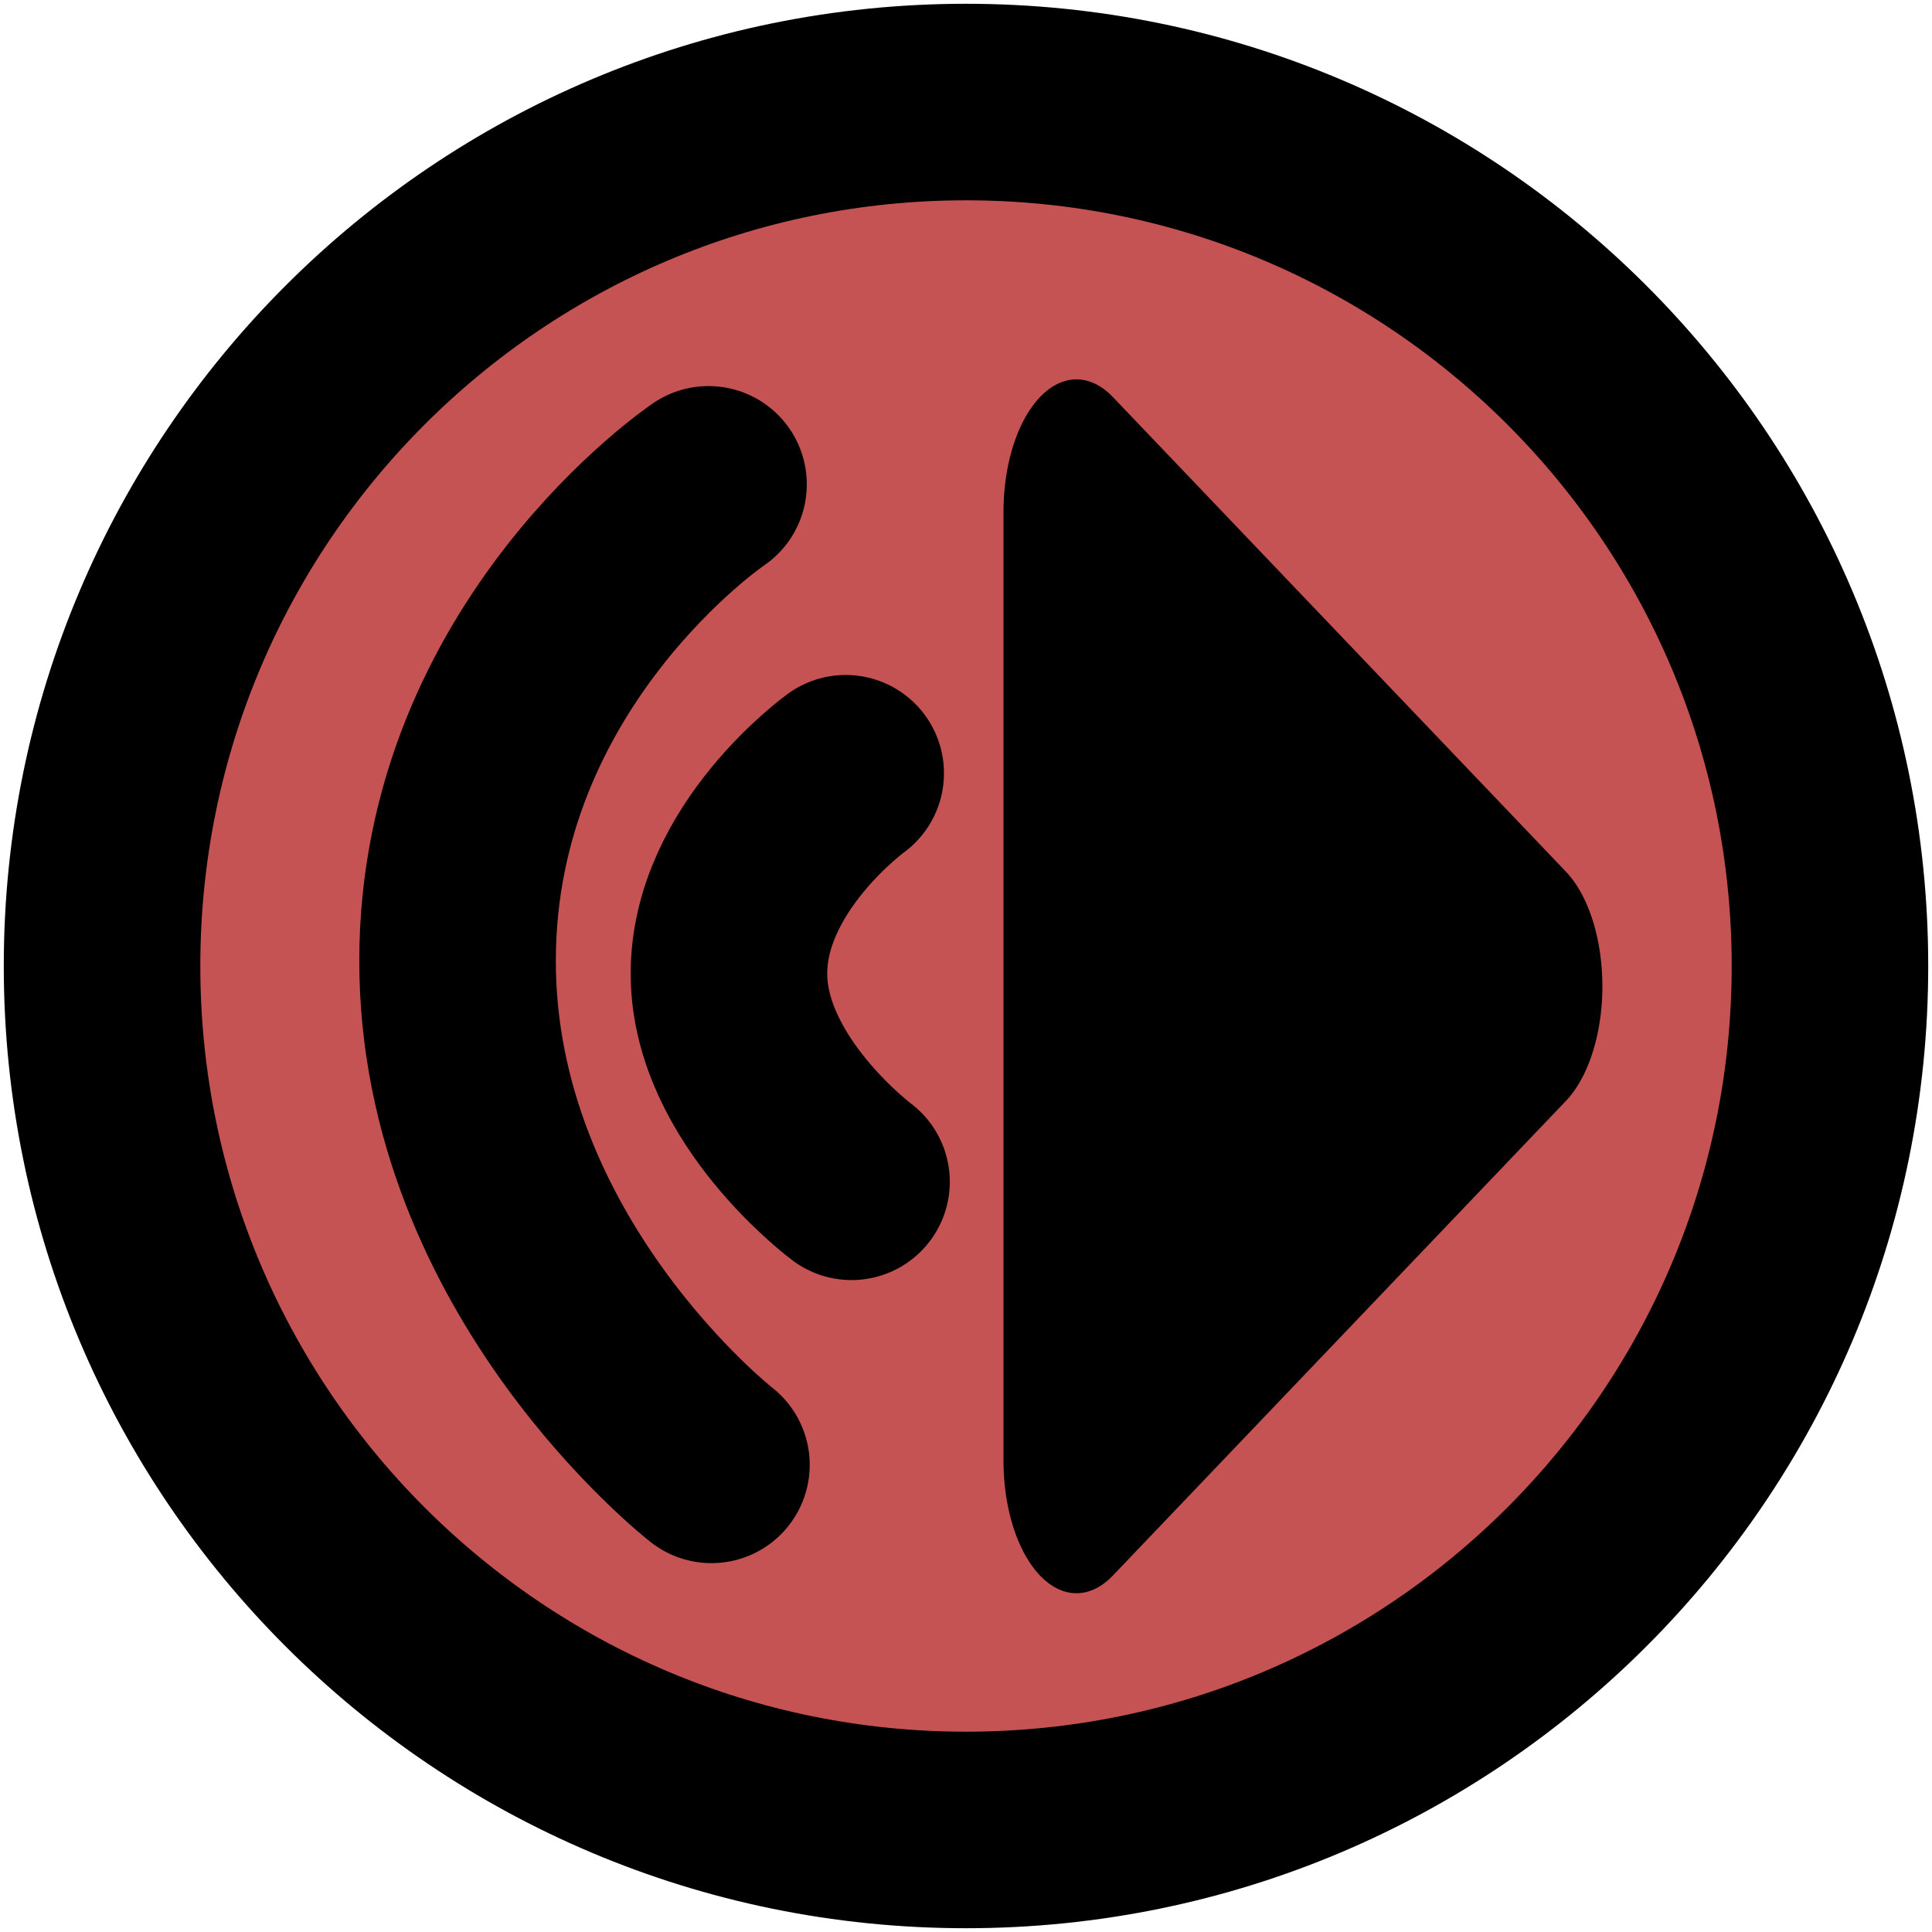
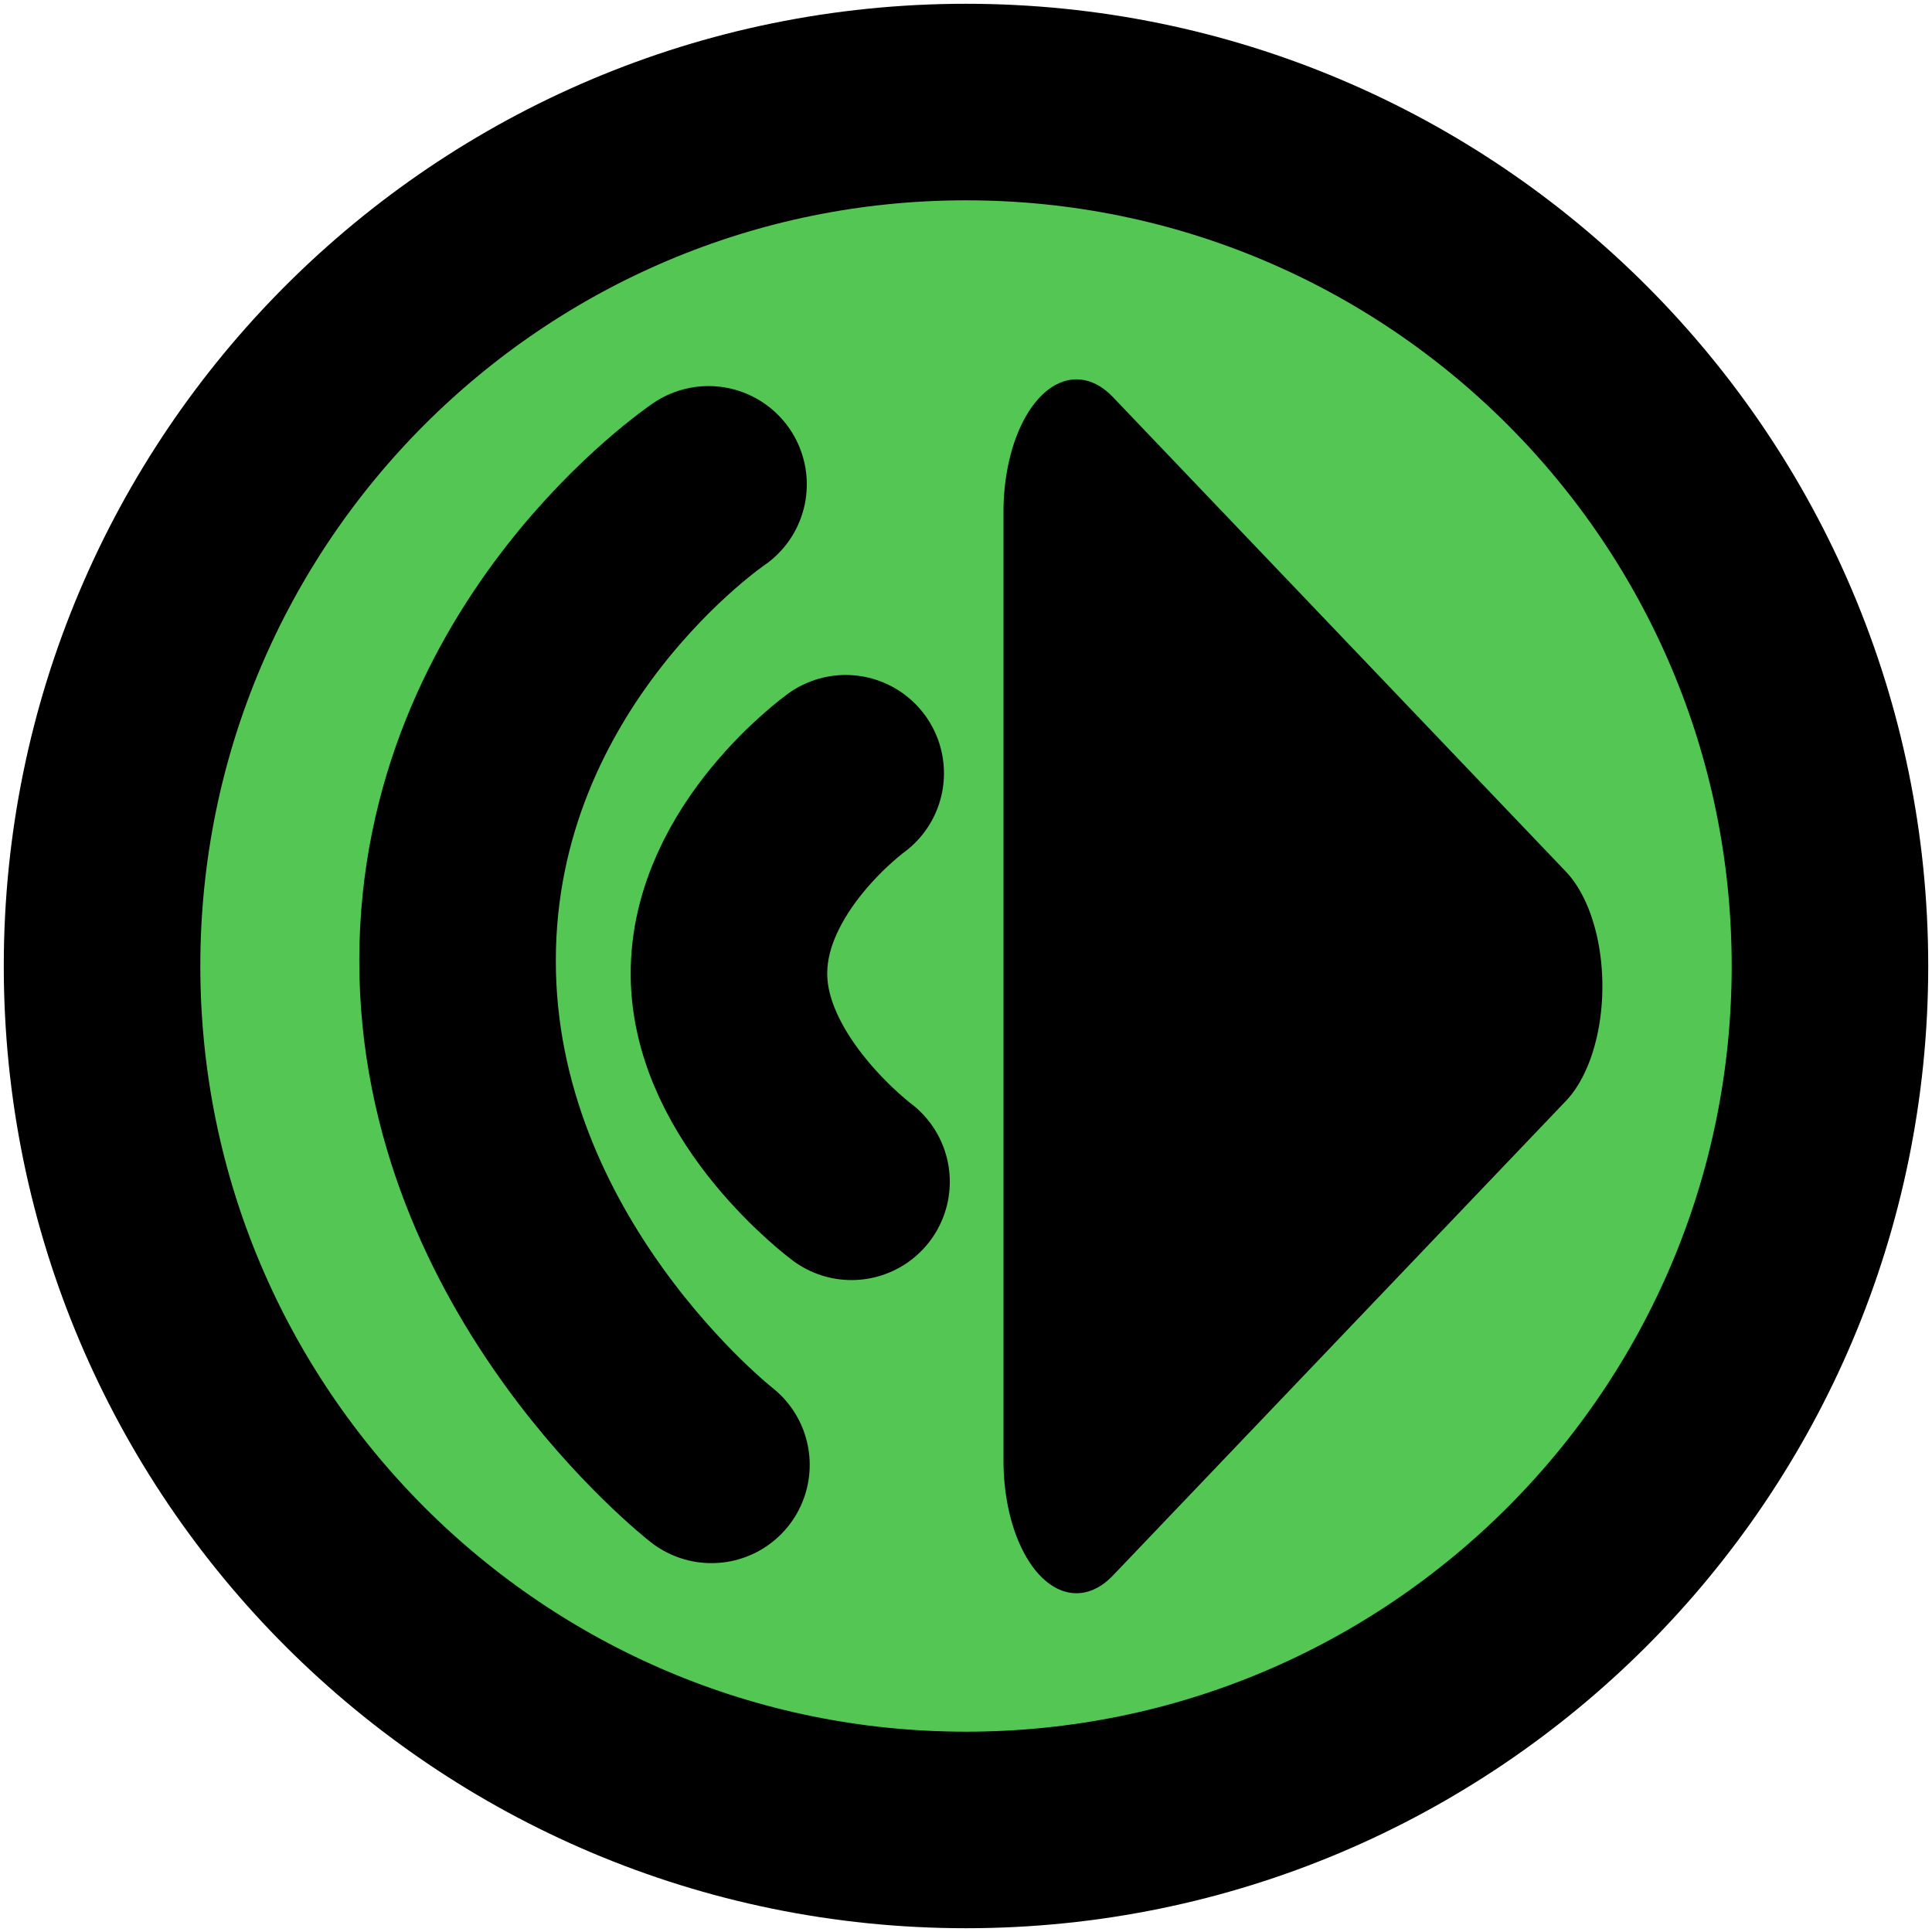
<svg xmlns="http://www.w3.org/2000/svg" version="1.1" id="svg1" width="512" height="512" viewBox="0 0 512 512" xml:space="preserve">
  <defs id="defs1" />
  <g id="g1">
    <g id="g3" transform="matrix(2.302901,0,0,2.302901,102.0418,114.6709)" style="stroke-width:21.712;stroke-dasharray:none">
-       <circle style="fill:#c65353;fill-opacity:1;stroke:#000000;stroke-width:22.617;stroke-linecap:round;stroke-linejoin:round;stroke-dasharray:none;stroke-opacity:1" id="path1" cx="66.854" cy="61.37" r="99.421" />
+       <circle style="fill:#53c653;fill-opacity:1;stroke:#000000;stroke-width:22.617;stroke-linecap:round;stroke-linejoin:round;stroke-dasharray:none;stroke-opacity:1" id="path1" cx="66.854" cy="61.37" r="99.421" />
      <path style="fill:#000000;stroke:#000000;stroke-width:19.337;stroke-linecap:round;stroke-linejoin:round;stroke-dasharray:none;stroke-opacity:1" id="path2" d="m 112.12,43.024 -60.032,34.66 0,-69.319 z" transform="matrix(0.8683257,0,0,1.57562,34.33425,-4.084945)" />
      <path style="fill:none;fill-opacity:1;stroke:#000000;stroke-width:22.618;stroke-linecap:round;stroke-dasharray:none;stroke-opacity:1" d="m 53.68,86.203 c 0,0 -14.022,-10.449 -14.104,-23.843 -0.082,-13.405 13.433,-23.171 13.433,-23.171" id="path3" />
      <path style="fill:none;fill-opacity:1;stroke:#000000;stroke-width:22.618;stroke-linecap:round;stroke-dasharray:none;stroke-opacity:1" d="m 37.56,118.778 c 0,0 -29.269,-22.82 -29.216,-58.096 C 8.398,25.406 37.225,5.943 37.225,5.943" id="path5" />
    </g>
  </g>
</svg>
